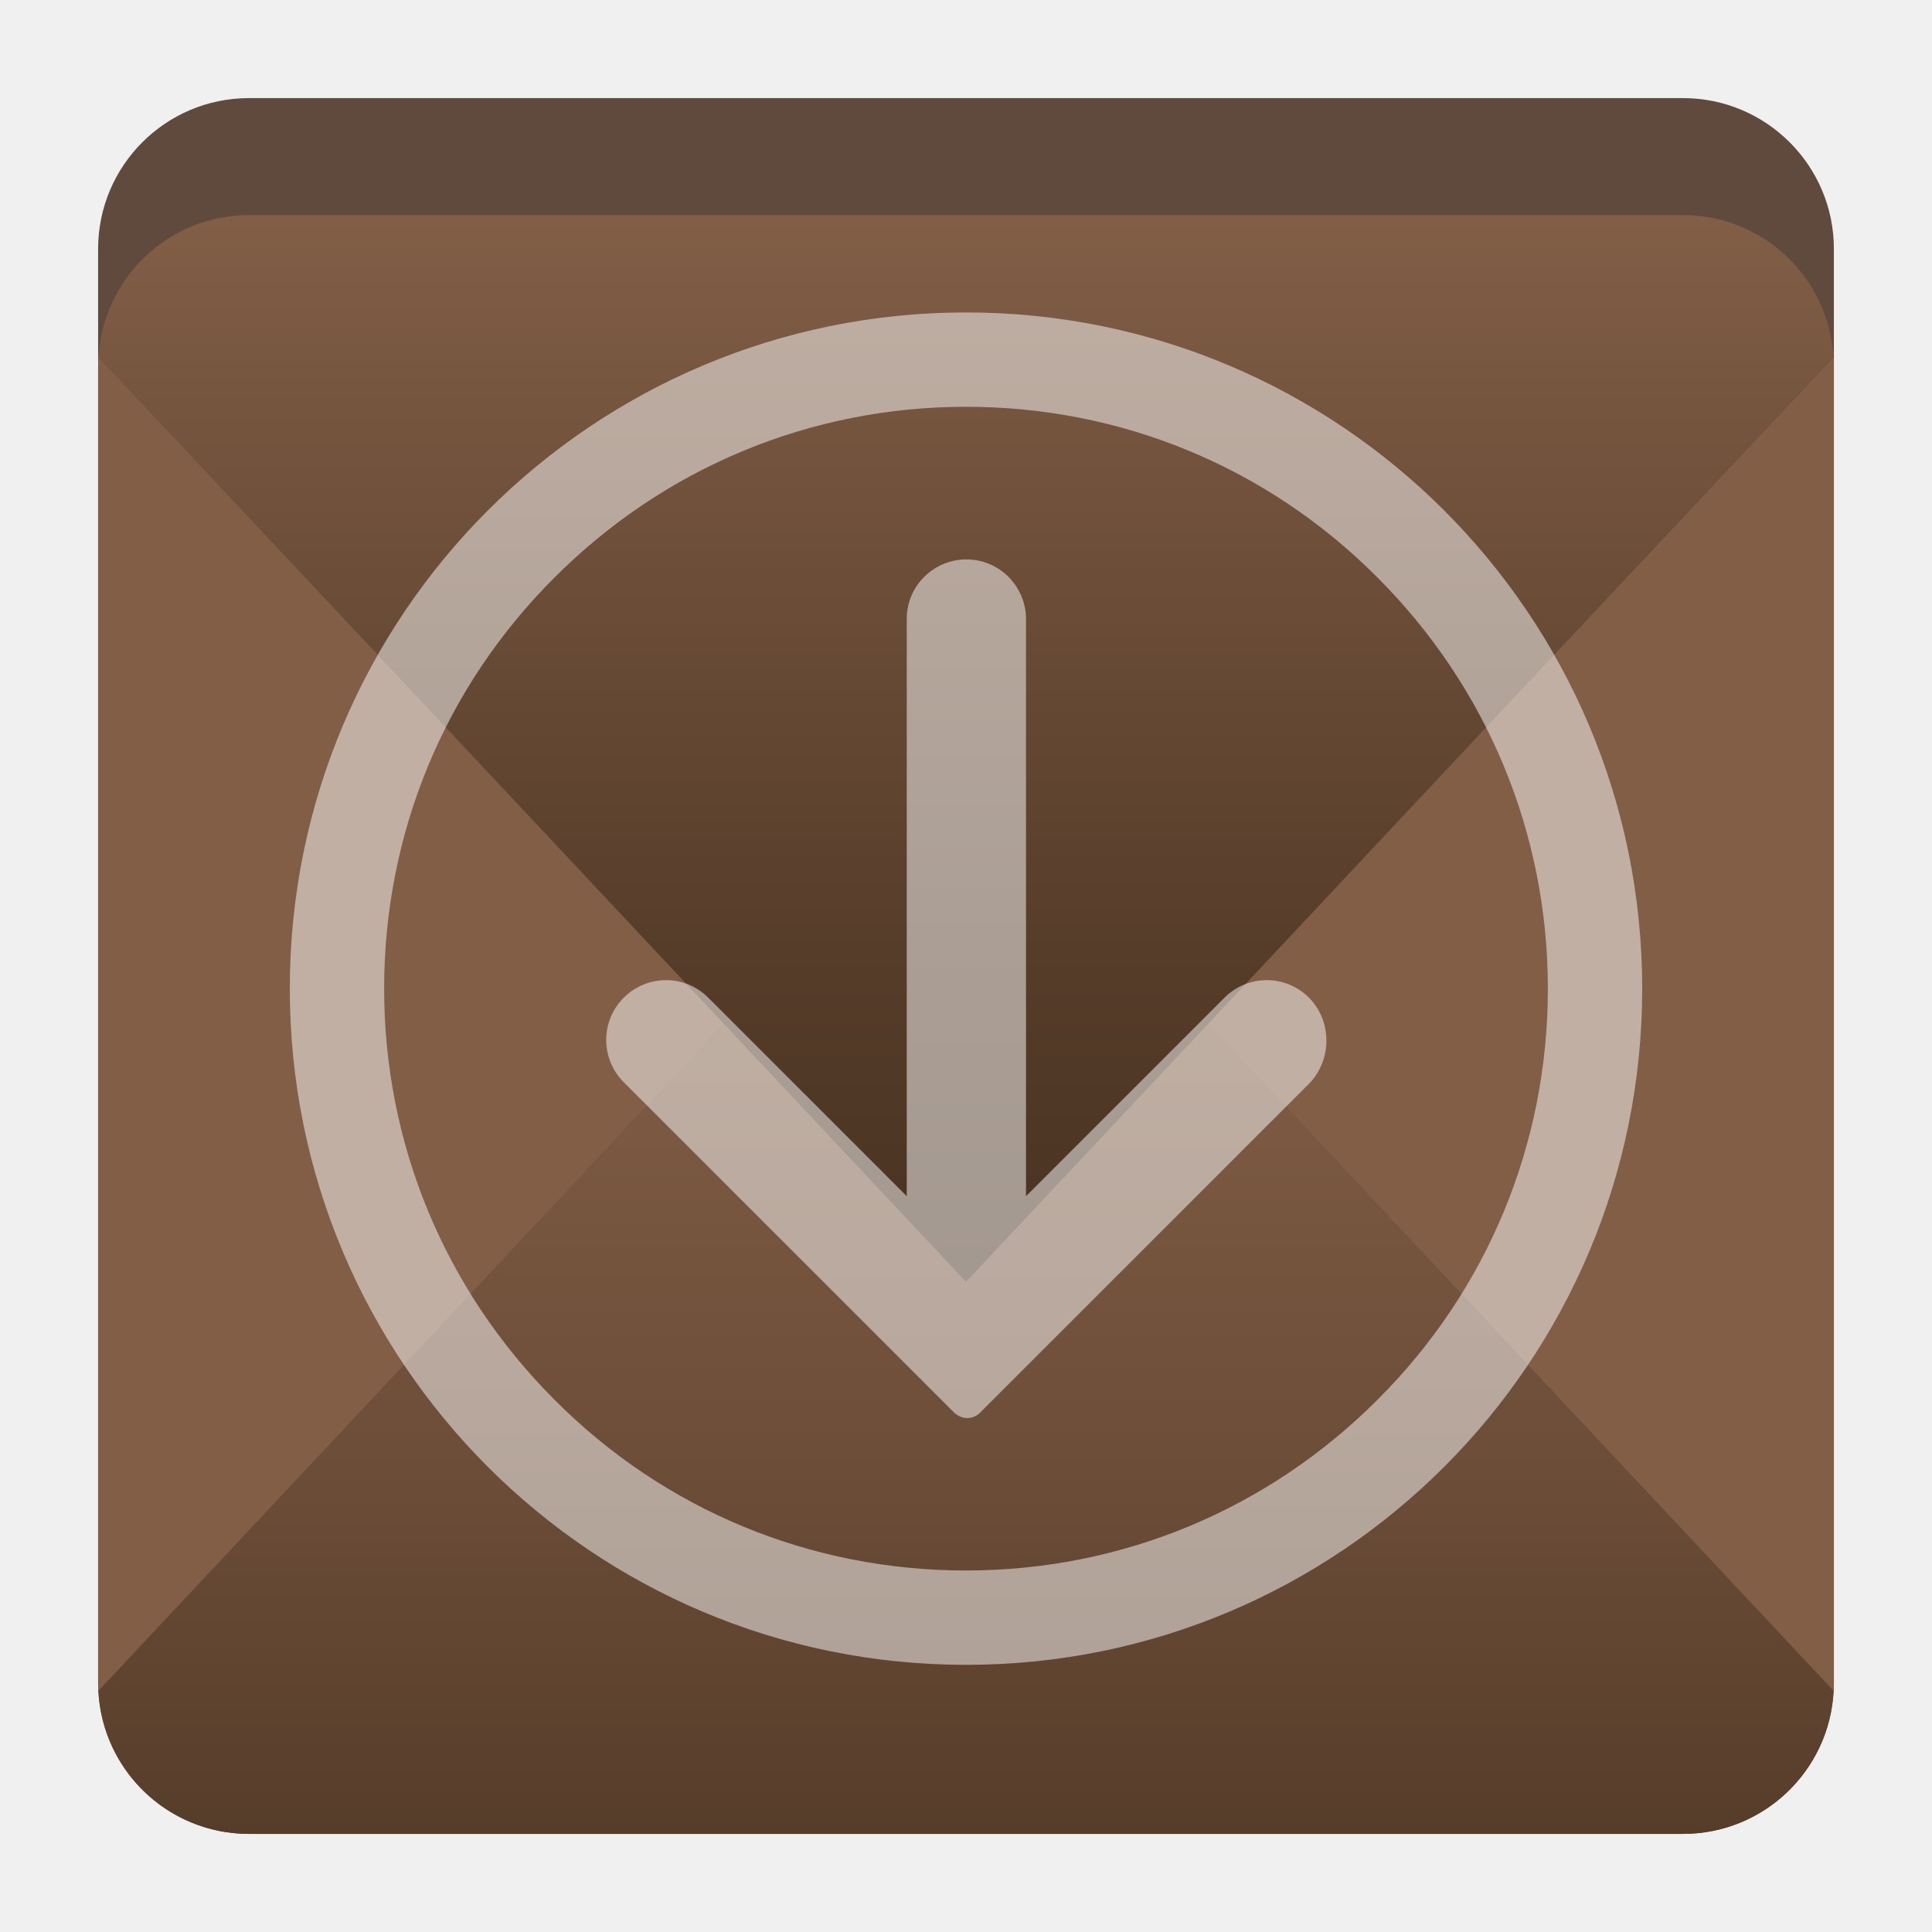
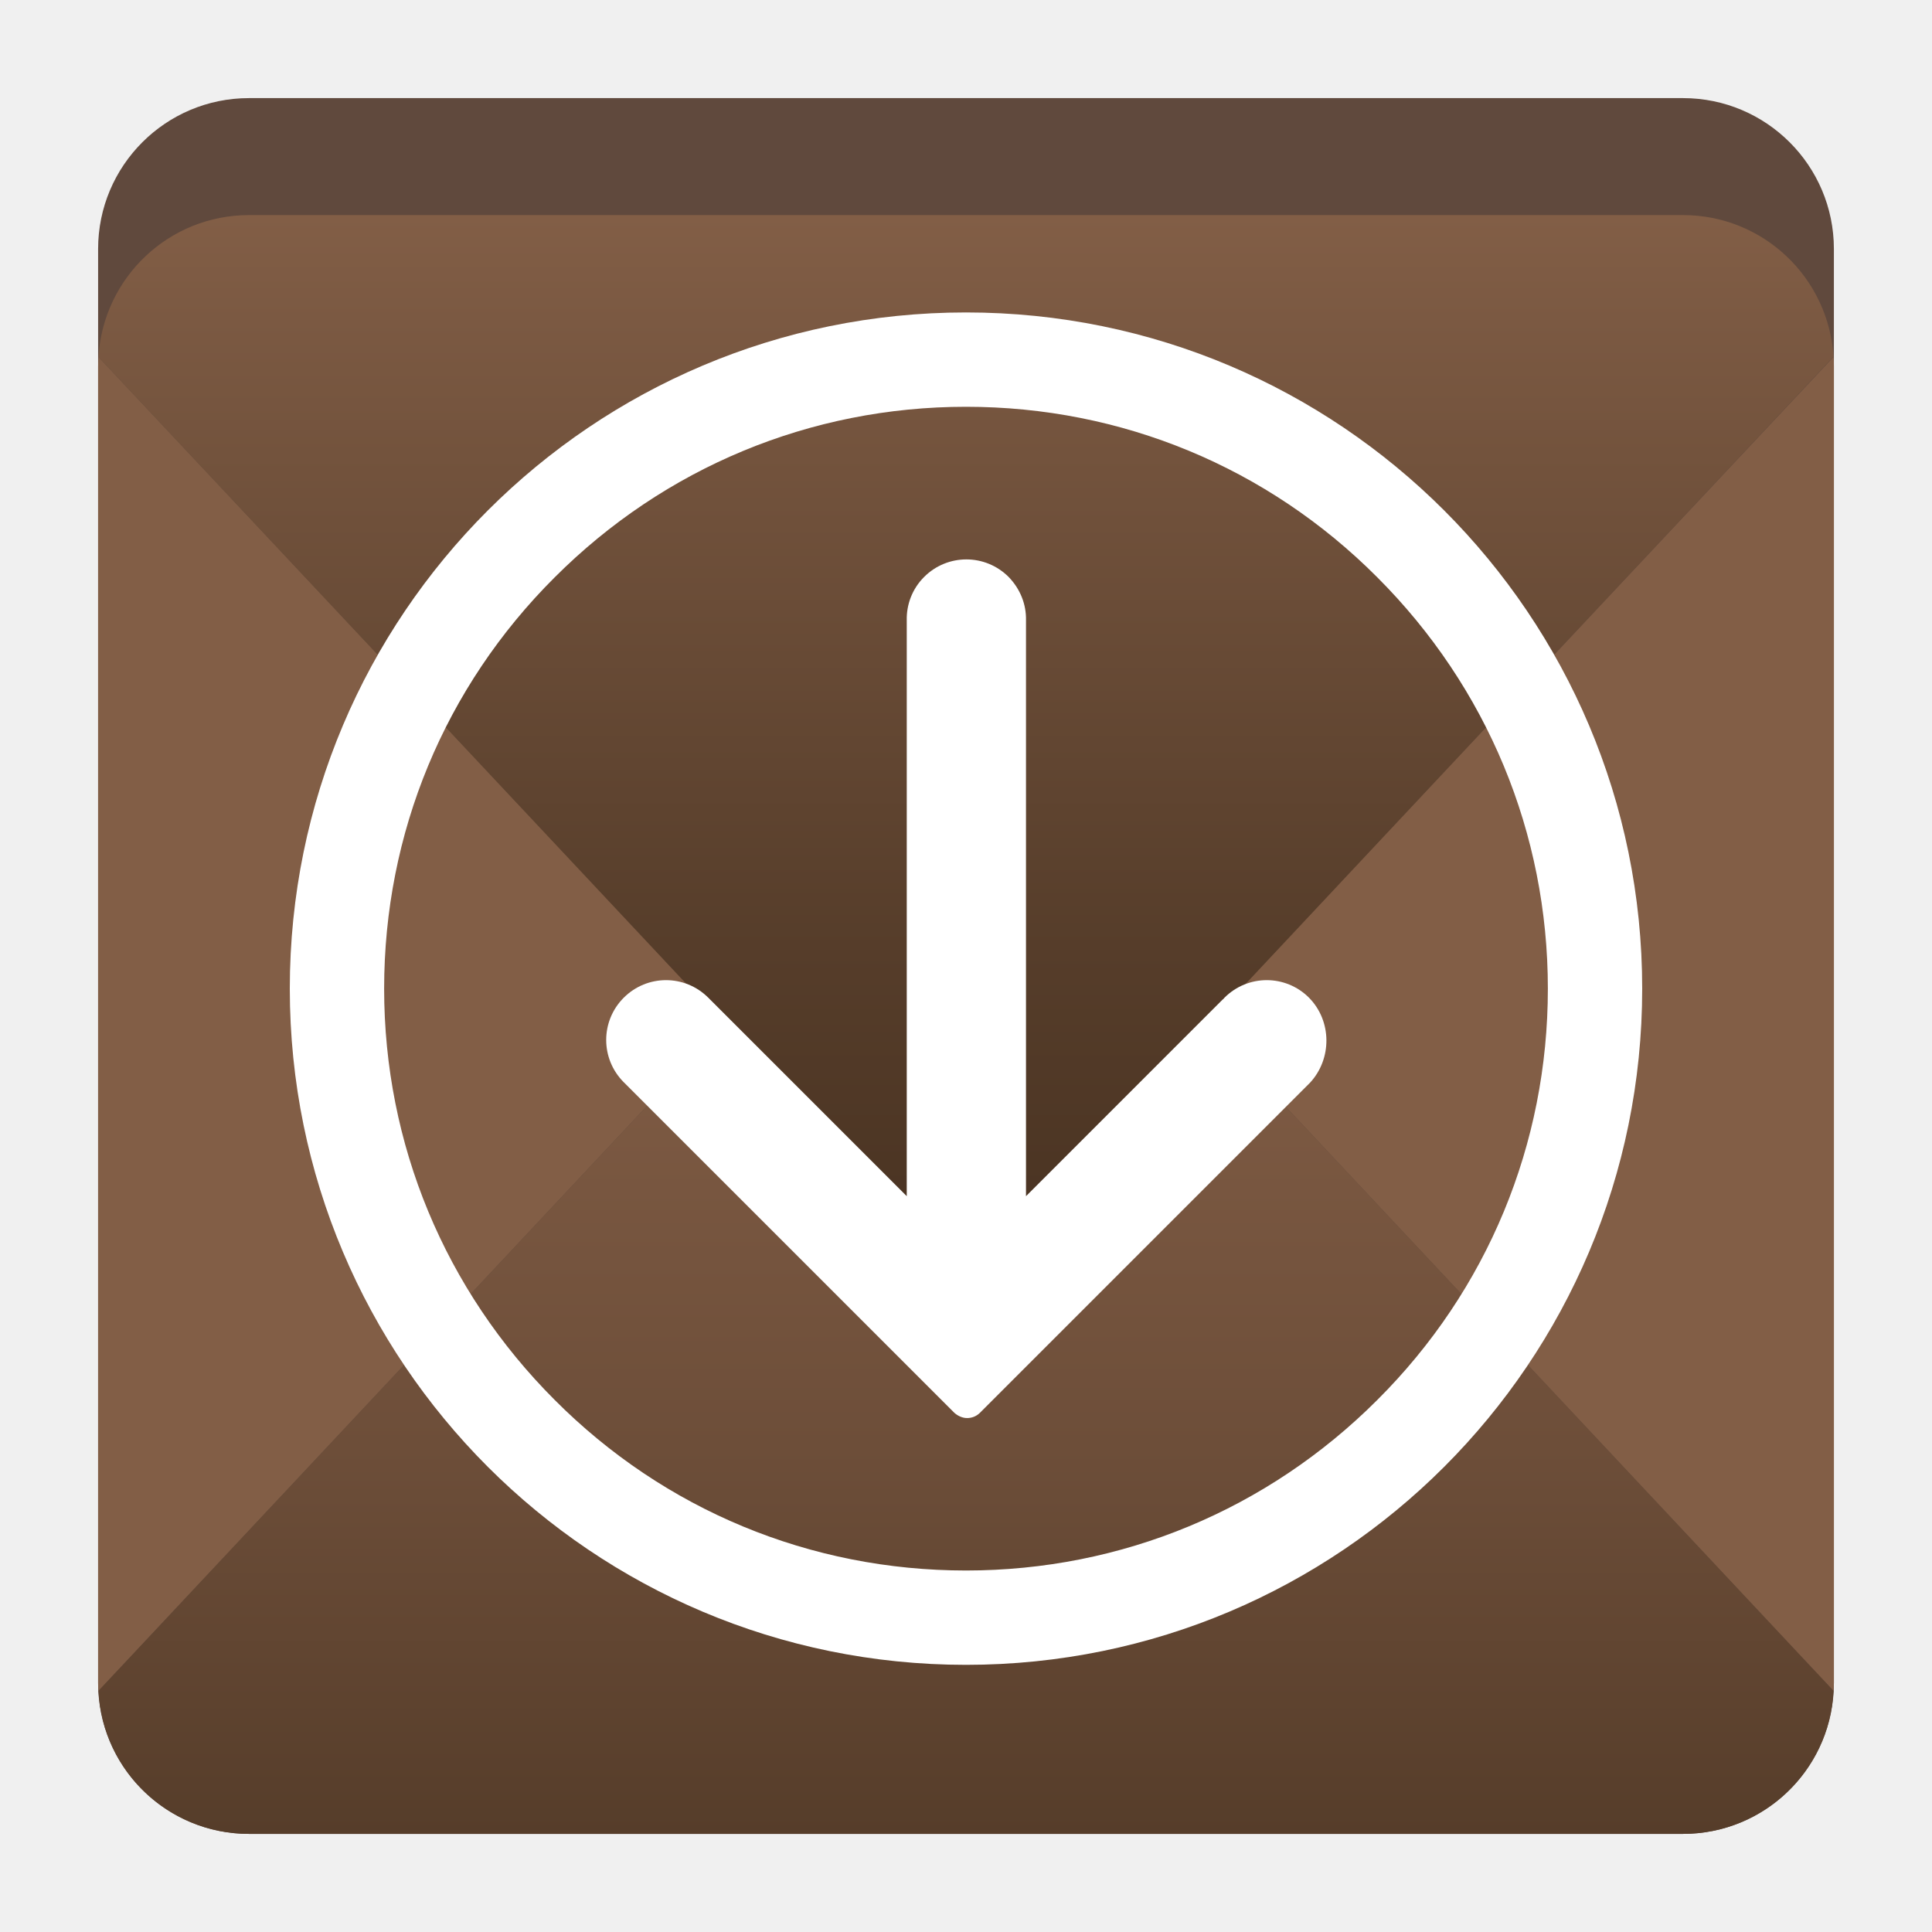
<svg xmlns="http://www.w3.org/2000/svg" version="1.1" id="Layer_1" x="0px" y="0px" viewBox="0 0 512 512" style="enable-background:new 0 0 512 512;" xml:space="preserve">
  <g>
    <path style="fill:#E8E8E8;" d="M446,486H66c-22.1,0-40-17.9-40-40V66c0-22.1,17.9-40,40-40h380c22.1,0,40,17.9,40,40v380   C486,468.1,468.1,486,446,486z" />
    <path style="fill:#60493D;" d="M446,486H66c-22.1,0-40-17.9-40-40V66c0-22.1,17.9-40,40-40h380c22.1,0,40,17.9,40,40v380   C486,468.1,468.1,486,446,486z" />
    <g>
      <path style="fill:#825E46;" d="M26.1,94.6c0,0.8-0.1,1.6-0.1,2.4v349c0,0.7,0,1.4,0.1,2.1l165.8-176.8L26.1,94.6z" />
      <path style="fill:#825E46;" d="M320.1,271.3l165.8,176.8c0-0.7,0.1-1.4,0.1-2.1V97c0-0.8,0-1.6-0.1-2.4L320.1,271.3z" />
-       <linearGradient id="SVGID_1_" gradientUnits="userSpaceOnUse" x1="256" y1="26" x2="256" y2="309" gradientTransform="matrix(1 0 0 -1 0 512)">
+       <linearGradient id="SVGID_1_" gradientUnits="userSpaceOnUse" x1="256" y1="486" x2="256" y2="203">
        <stop offset="0" style="stop-color:#563D2A" />
        <stop offset="0.362" style="stop-color:#6D4E39" />
        <stop offset="0.717" style="stop-color:#7D5A43" />
        <stop offset="1" style="stop-color:#825E46" />
      </linearGradient>
      <path style="fill:url(#SVGID_1_);" d="M320.1,271.3L256,203l-64.1,68.3L26.1,448.1c0,0,0,0,0,0.1C27.2,469.3,44.6,486,66,486h380    c21.4,0,38.8-16.7,39.9-37.8c0,0,0,0,0-0.1L320.1,271.3z" />
-       <linearGradient id="SVGID_2_" gradientUnits="userSpaceOnUse" x1="256" y1="172.3" x2="256" y2="455" gradientTransform="matrix(1 0 0 -1 0 512)">
+       <linearGradient id="SVGID_2_" gradientUnits="userSpaceOnUse" x1="256" y1="339.7" x2="256" y2="57">
        <stop offset="0" style="stop-color:#483221" />
        <stop offset="0.312" style="stop-color:#563D2A" />
        <stop offset="0.902" style="stop-color:#7B5942" />
        <stop offset="1" style="stop-color:#825E46" />
      </linearGradient>
      <path style="fill:url(#SVGID_2_);" d="M485.9,94.5C484.6,73.6,467.3,57,446,57H66c-21.3,0-38.6,16.6-39.9,37.5v0.1l165.8,176.8    l64.1,68.3l64.1-68.3L485.9,94.5C485.9,94.6,485.9,94.5,485.9,94.5z" />
    </g>
-     <g style="opacity:0.5;">
+     <g>
      <path id="path236" style="fill:#FFFFFF;" d="M346.9,264.4c-6.2-6.2-16.2-6.2-22.4,0c-0.2,0.2-0.3,0.4-0.5,0.5L271.9,317V164.4l0,0    c0.1-4.2-1.5-8.3-4.6-11.5c-6.2-6.2-16.2-6.2-22.4,0c-3.2,3.2-4.7,7.4-4.6,11.5l0,0V317l-52.5-52.5c0,0,0-0.1-0.1-0.1    c-6.2-6.2-16.2-6.2-22.4,0s-6.2,16.2,0,22.4l0,0l68.5,68.5l0,0l6.6,6.6l0,0l0,0l12.3,12.3l0.2,0.2c0.9,0.8,2.1,1.4,3.4,1.4    s2.5-0.5,3.4-1.4l0.2-0.2l12.3-12.3l0,0l0,0l75-75l0,0C353,280.6,353,270.6,346.9,264.4" />
      <path id="path240" style="fill:#FFFFFF;" d="M256,82.8C157,82.8,76.8,163,76.8,262S157,441.2,256,441.2S435.2,361,435.2,262    S355,82.8,256,82.8 M256,107.8c41.2,0,79.9,16,109,45.2c29.1,29.1,45.2,67.8,45.2,109s-16,79.9-45.2,109    c-29.1,29.1-67.8,45.2-109,45.2s-79.9-16-109-45.2c-29.1-29.1-45.2-67.8-45.2-109s16-79.9,45.2-109    C176.1,123.9,214.8,107.8,256,107.8" />
    </g>
    <g style="display:none;">
      <path style="display:inline;opacity:0.9;fill:#3F3F3F;enable-background:new    ;" d="M318.2,216H193.8l0,0l0,0    c-34.3,0-62,27.8-62,62c0,34.3,27.8,62,62,62l0,0h124.3l0,0c34.3,0,62-27.8,62-62C380.2,243.7,352.5,216,318.2,216z" />
      <circle style="display:inline;fill:#EFEFEF;" cx="318.2" cy="278" r="47.3" />
    </g>
  </g>
</svg>
